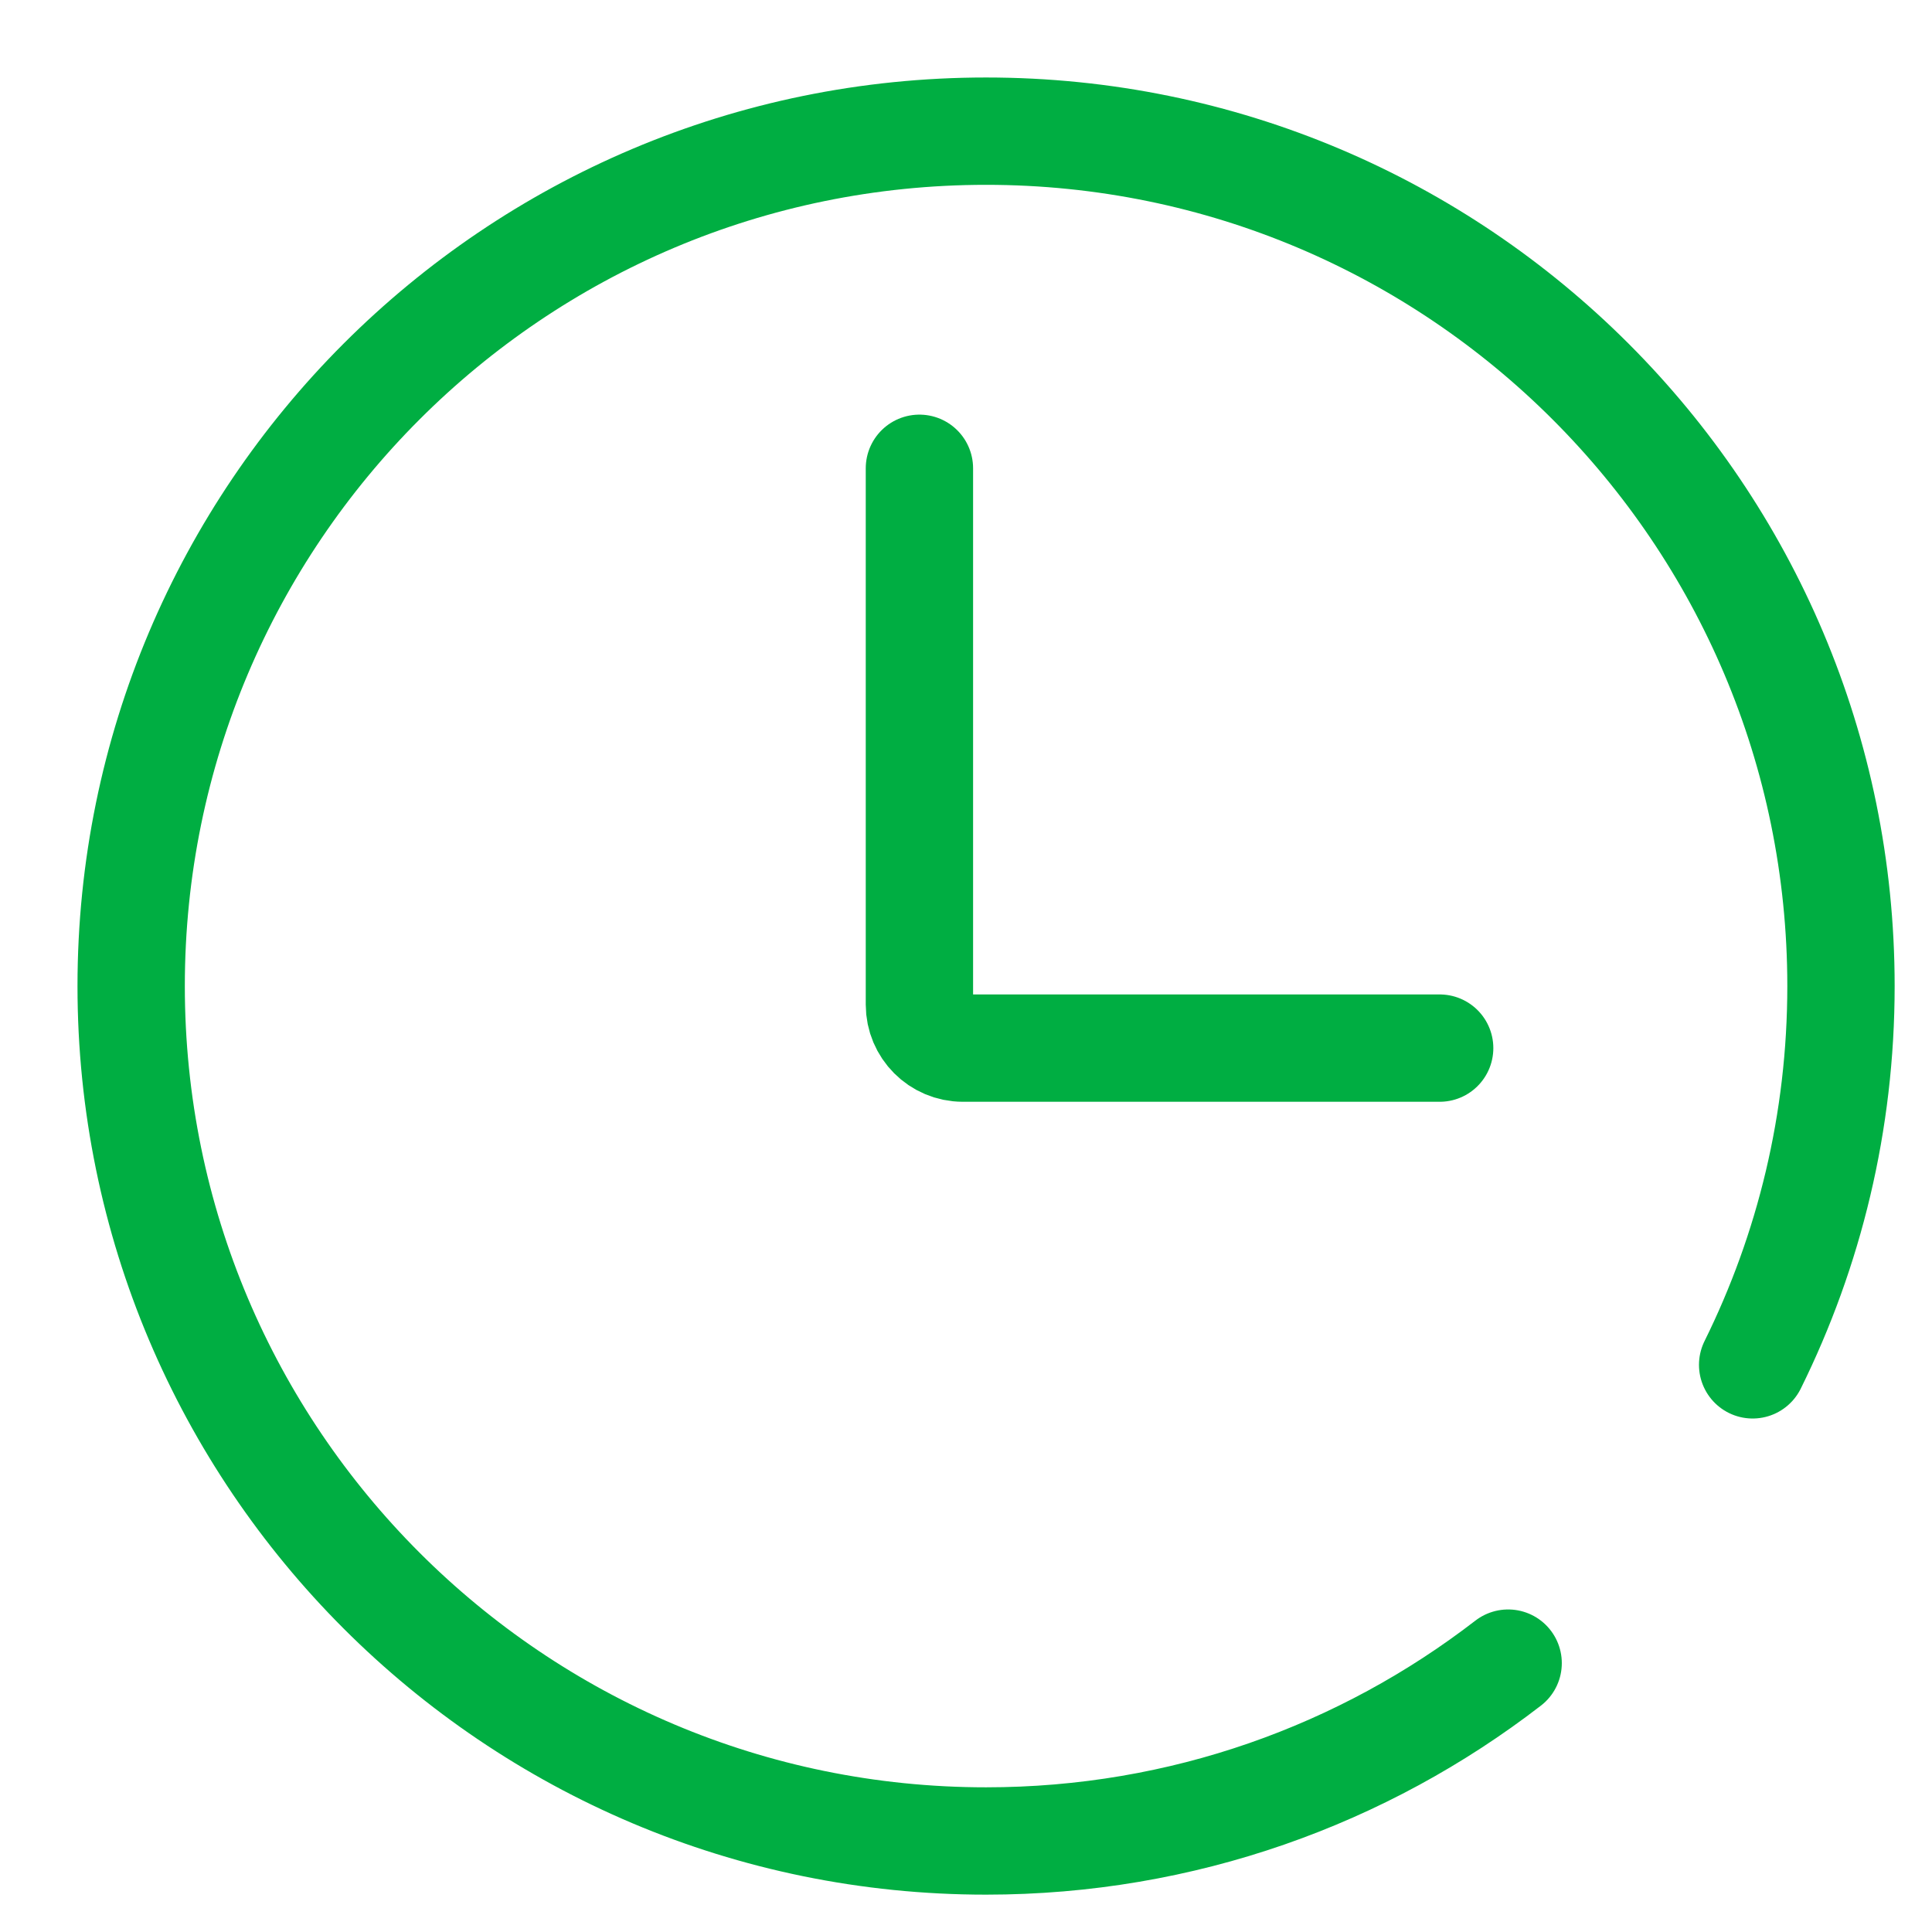
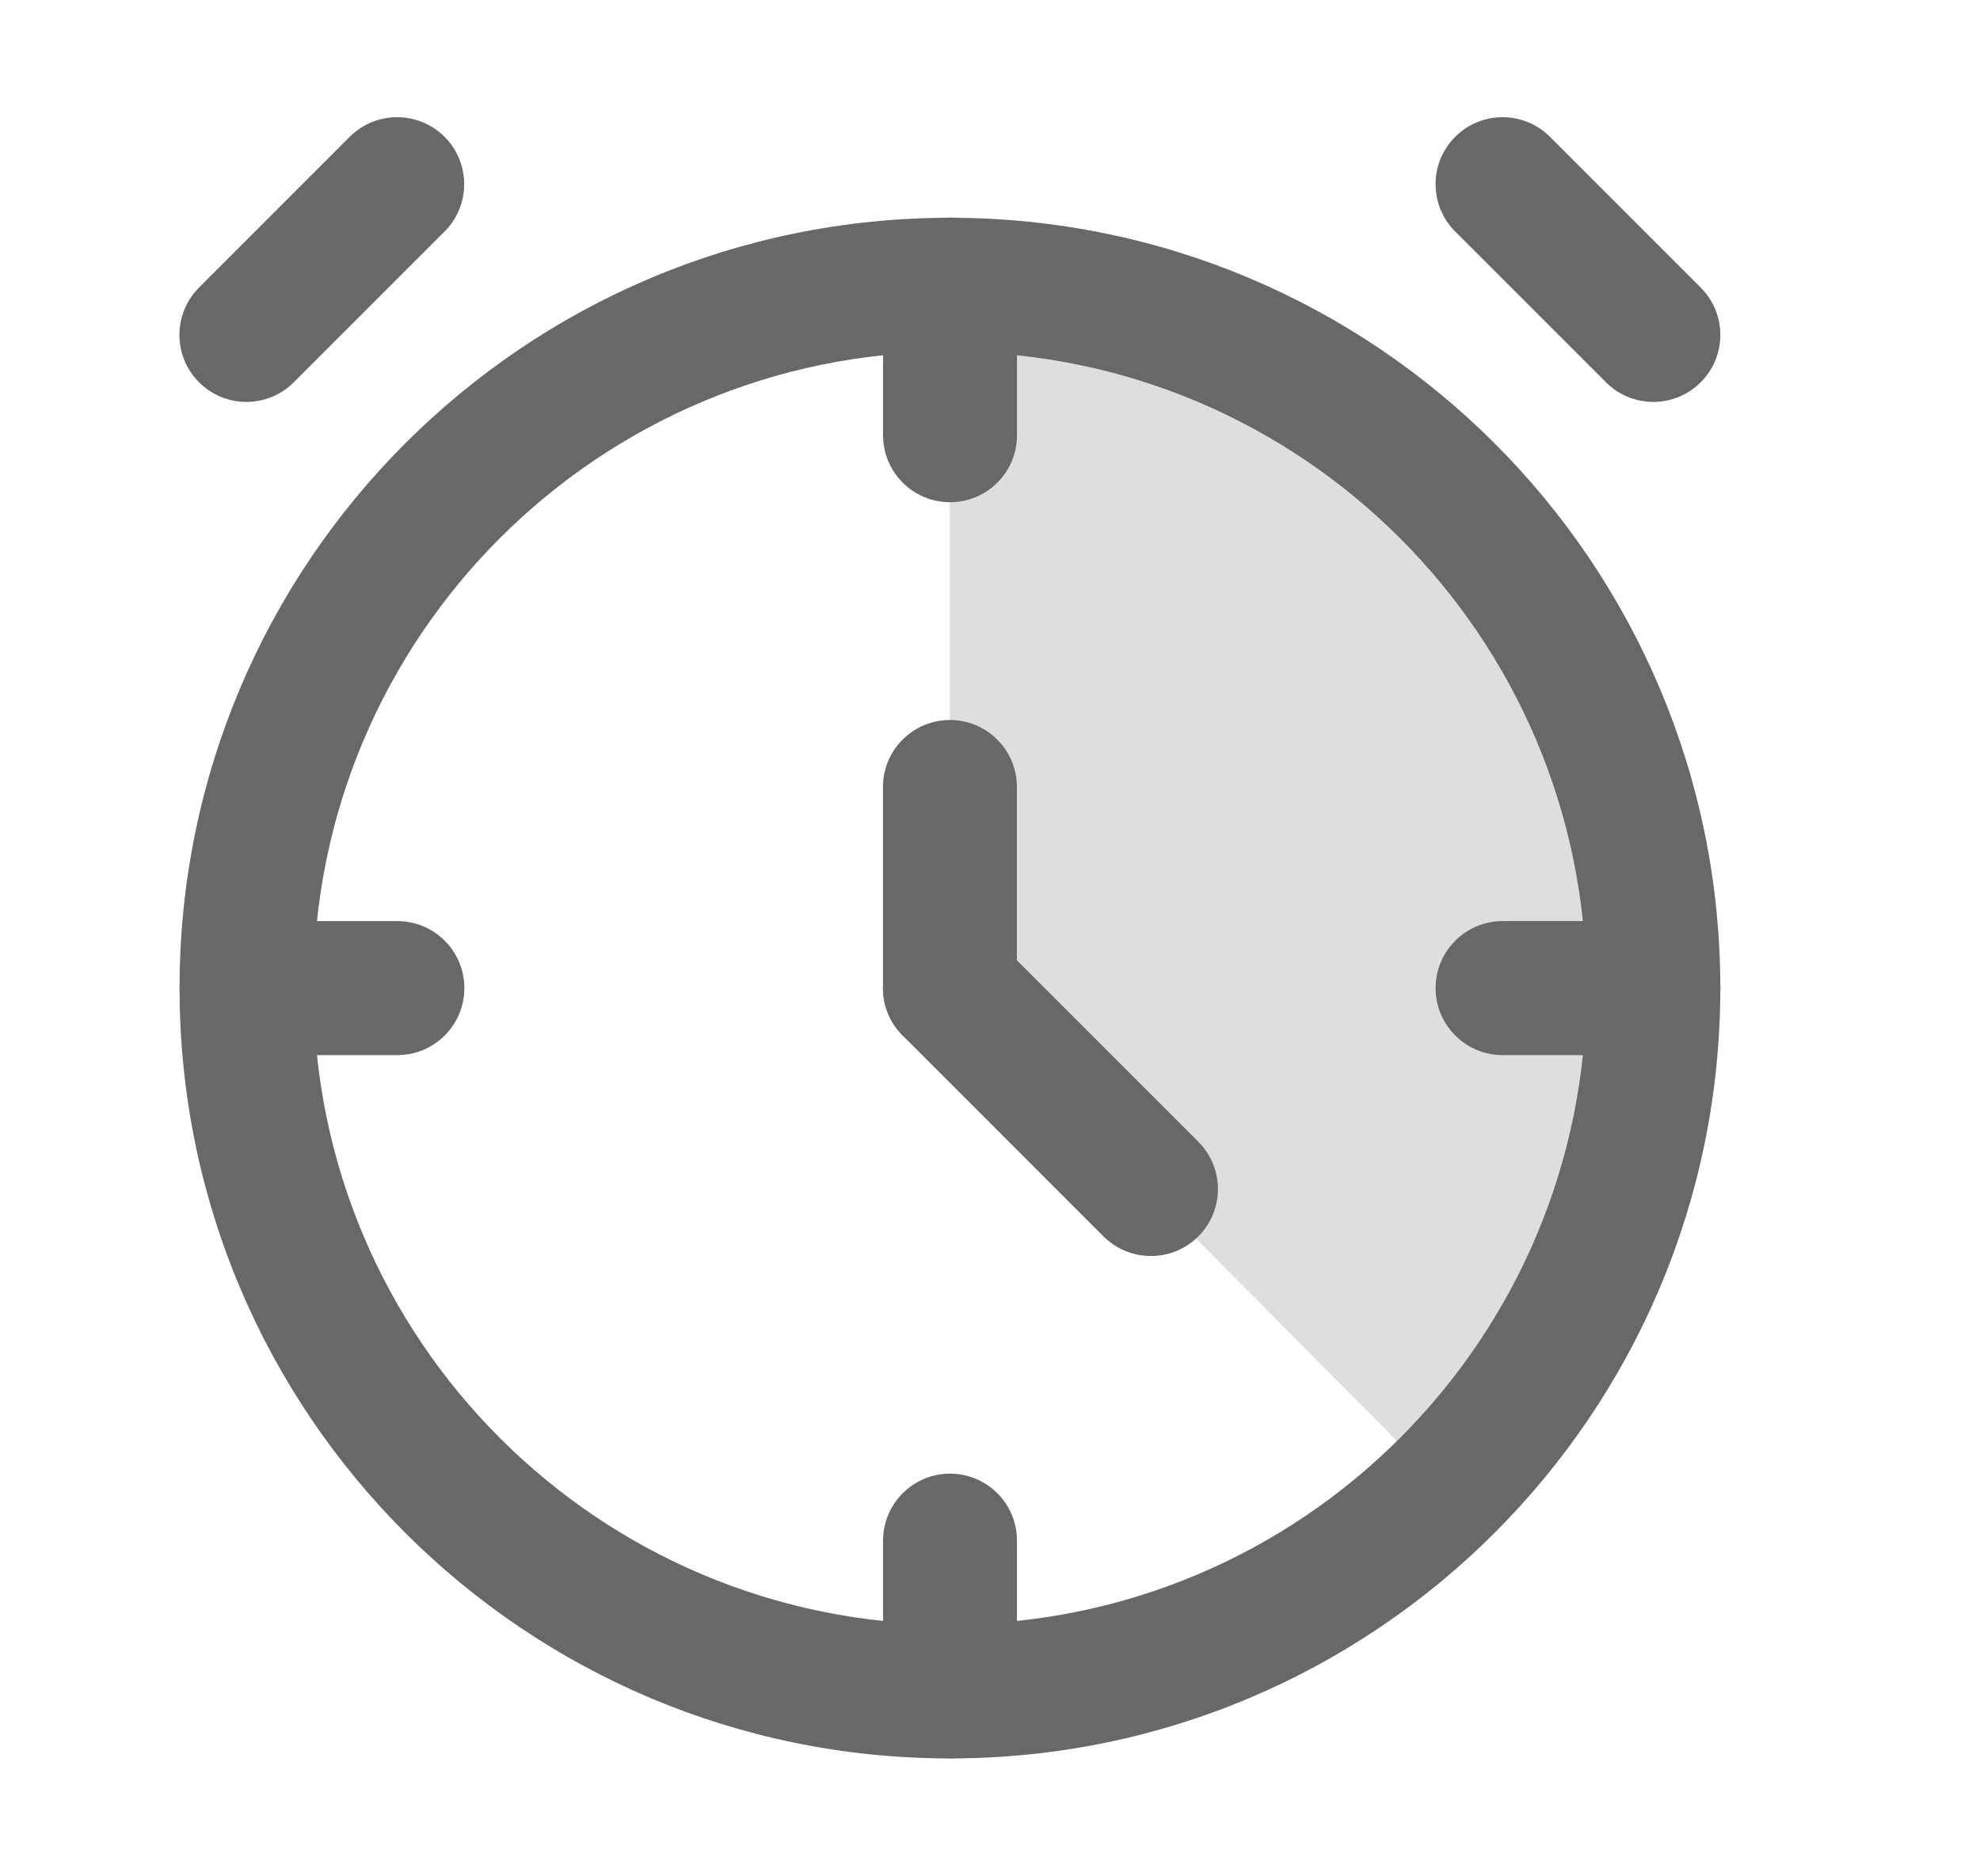
- <svg xmlns="http://www.w3.org/2000/svg" width="18" height="18" fill="none">
-   <g>
-     <rect fill="none" id="canvas_background" height="548" width="1226" y="-1" x="-1" />
-   </g>
-   <g>
-     <path id="svg_1" stroke-linecap="round" stroke-miterlimit="10" stroke="#00AE42" d="m14.051,15.495c-1.346,1.039 -3.032,1.657 -4.864,1.657c-4.399,0 -7.965,-3.566 -7.965,-7.965c0,-4.399 3.566,-7.965 7.965,-7.965c4.399,0 7.965,3.566 7.965,7.965c0,1.267 -0.296,2.464 -0.823,3.529" />
-     <path id="svg_2" stroke-linecap="round" stroke-miterlimit="10" stroke="#00AE42" d="m8.566,4.363l0,4.997c0,0.223 0.181,0.405 0.405,0.405l4.442,0" />
-   </g>
+ <svg xmlns="http://www.w3.org/2000/svg" width="19" height="18" viewBox="0 0 19 18" fill="none">
+   <path d="M15.865 9.507C15.865 5.767 12.843 2.734 9.115 2.734V9.507L13.878 14.306C15.105 13.079 15.865 11.382 15.865 9.507Z" fill="#DEDEDE" />
+   <path fill-rule="evenodd" clip-rule="evenodd" d="M9.116 3.376C5.743 3.376 3.008 6.11 3.008 9.483C3.008 12.856 5.743 15.59 9.116 15.59C12.488 15.59 15.223 12.856 15.223 9.483C15.223 6.11 12.488 3.376 9.116 3.376ZM1.723 9.483C1.723 5.4 5.033 2.09 9.116 2.09C13.198 2.09 16.508 5.4 16.508 9.483C16.508 13.566 13.198 16.876 9.116 16.876C5.033 16.876 1.723 13.566 1.723 9.483Z" fill="#686868" />
+   <path fill-rule="evenodd" clip-rule="evenodd" d="M9.116 6.91C9.471 6.91 9.758 7.198 9.758 7.553V9.482C9.758 9.837 9.471 10.124 9.116 10.124C8.76 10.124 8.473 9.837 8.473 9.482V7.553C8.473 7.198 8.76 6.91 9.116 6.91Z" fill="#686868" />
+   <path fill-rule="evenodd" clip-rule="evenodd" d="M8.661 9.028C8.912 8.777 9.319 8.777 9.57 9.028L11.499 10.957C11.75 11.208 11.75 11.615 11.499 11.866C11.248 12.117 10.841 12.117 10.589 11.866L8.661 9.937C8.41 9.686 8.41 9.279 8.661 9.028Z" fill="#686868" />
+   <path fill-rule="evenodd" clip-rule="evenodd" d="M1.724 9.483C1.724 9.128 2.011 8.84 2.366 8.84H3.813C4.168 8.84 4.456 9.128 4.456 9.483C4.456 9.838 4.168 10.126 3.813 10.126H2.366C2.011 10.126 1.724 9.838 1.724 9.483Z" fill="#686868" />
+   <path fill-rule="evenodd" clip-rule="evenodd" d="M13.776 9.483C13.776 9.128 14.064 8.84 14.419 8.84H15.866C16.221 8.84 16.509 9.128 16.509 9.483C16.509 9.838 16.221 10.126 15.866 10.126H14.419C14.064 10.126 13.776 9.838 13.776 9.483Z" fill="#686868" />
+   <path fill-rule="evenodd" clip-rule="evenodd" d="M9.116 16.875C8.761 16.875 8.474 16.587 8.474 16.232L8.474 14.786C8.474 14.431 8.761 14.143 9.116 14.143C9.472 14.143 9.759 14.431 9.759 14.786L9.759 16.232C9.759 16.587 9.472 16.875 9.116 16.875Z" fill="#686868" />
+   <path fill-rule="evenodd" clip-rule="evenodd" d="M9.116 4.82C8.761 4.82 8.474 4.532 8.474 4.177L8.474 2.731C8.474 2.376 8.761 2.088 9.116 2.088C9.472 2.088 9.759 2.376 9.759 2.731L9.759 4.177C9.759 4.532 9.472 4.82 9.116 4.82Z" fill="#686868" />
+   <path fill-rule="evenodd" clip-rule="evenodd" d="M4.266 1.313C4.517 1.564 4.517 1.971 4.266 2.222L2.819 3.669C2.568 3.92 2.161 3.92 1.91 3.669C1.659 3.418 1.659 3.011 1.91 2.76L3.356 1.313C3.607 1.062 4.014 1.062 4.266 1.313Z" fill="#686868" />
+   <path fill-rule="evenodd" clip-rule="evenodd" d="M13.964 1.313C13.713 1.564 13.713 1.971 13.964 2.222L15.411 3.669C15.662 3.92 16.069 3.92 16.32 3.669C16.571 3.418 16.571 3.011 16.32 2.76L14.873 1.313C14.622 1.062 14.215 1.062 13.964 1.313Z" fill="#686868" />
</svg>
